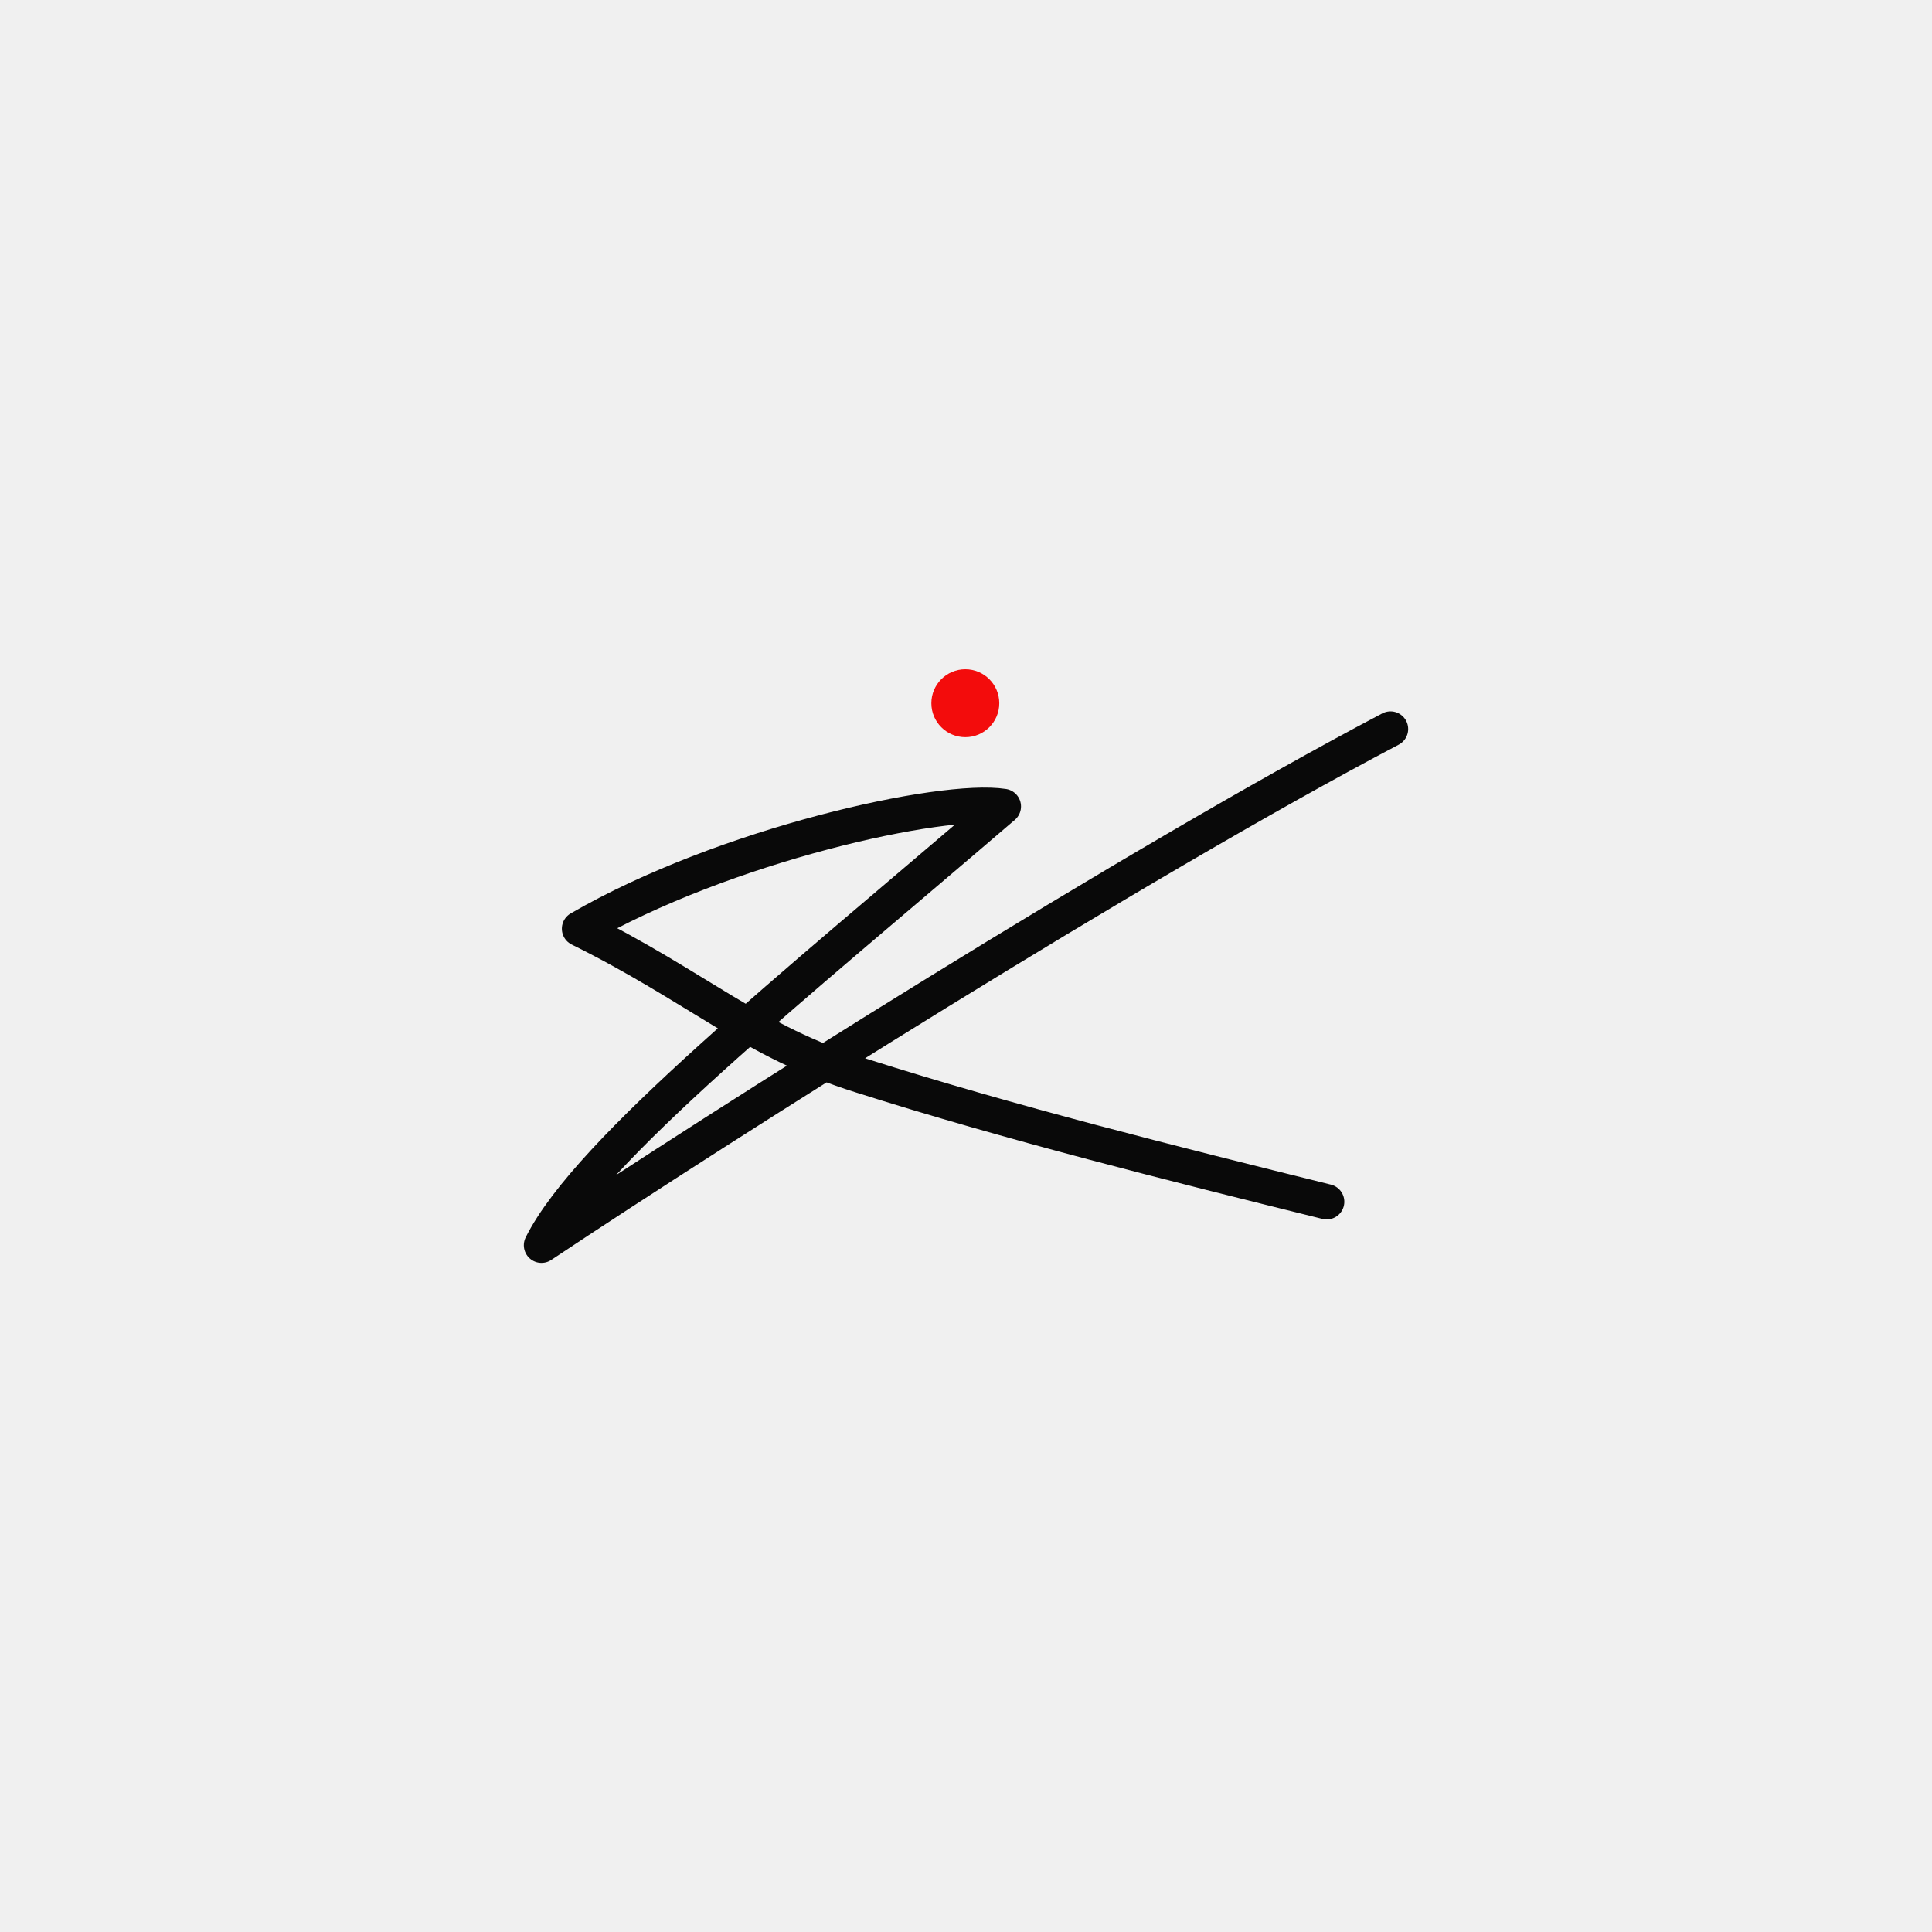
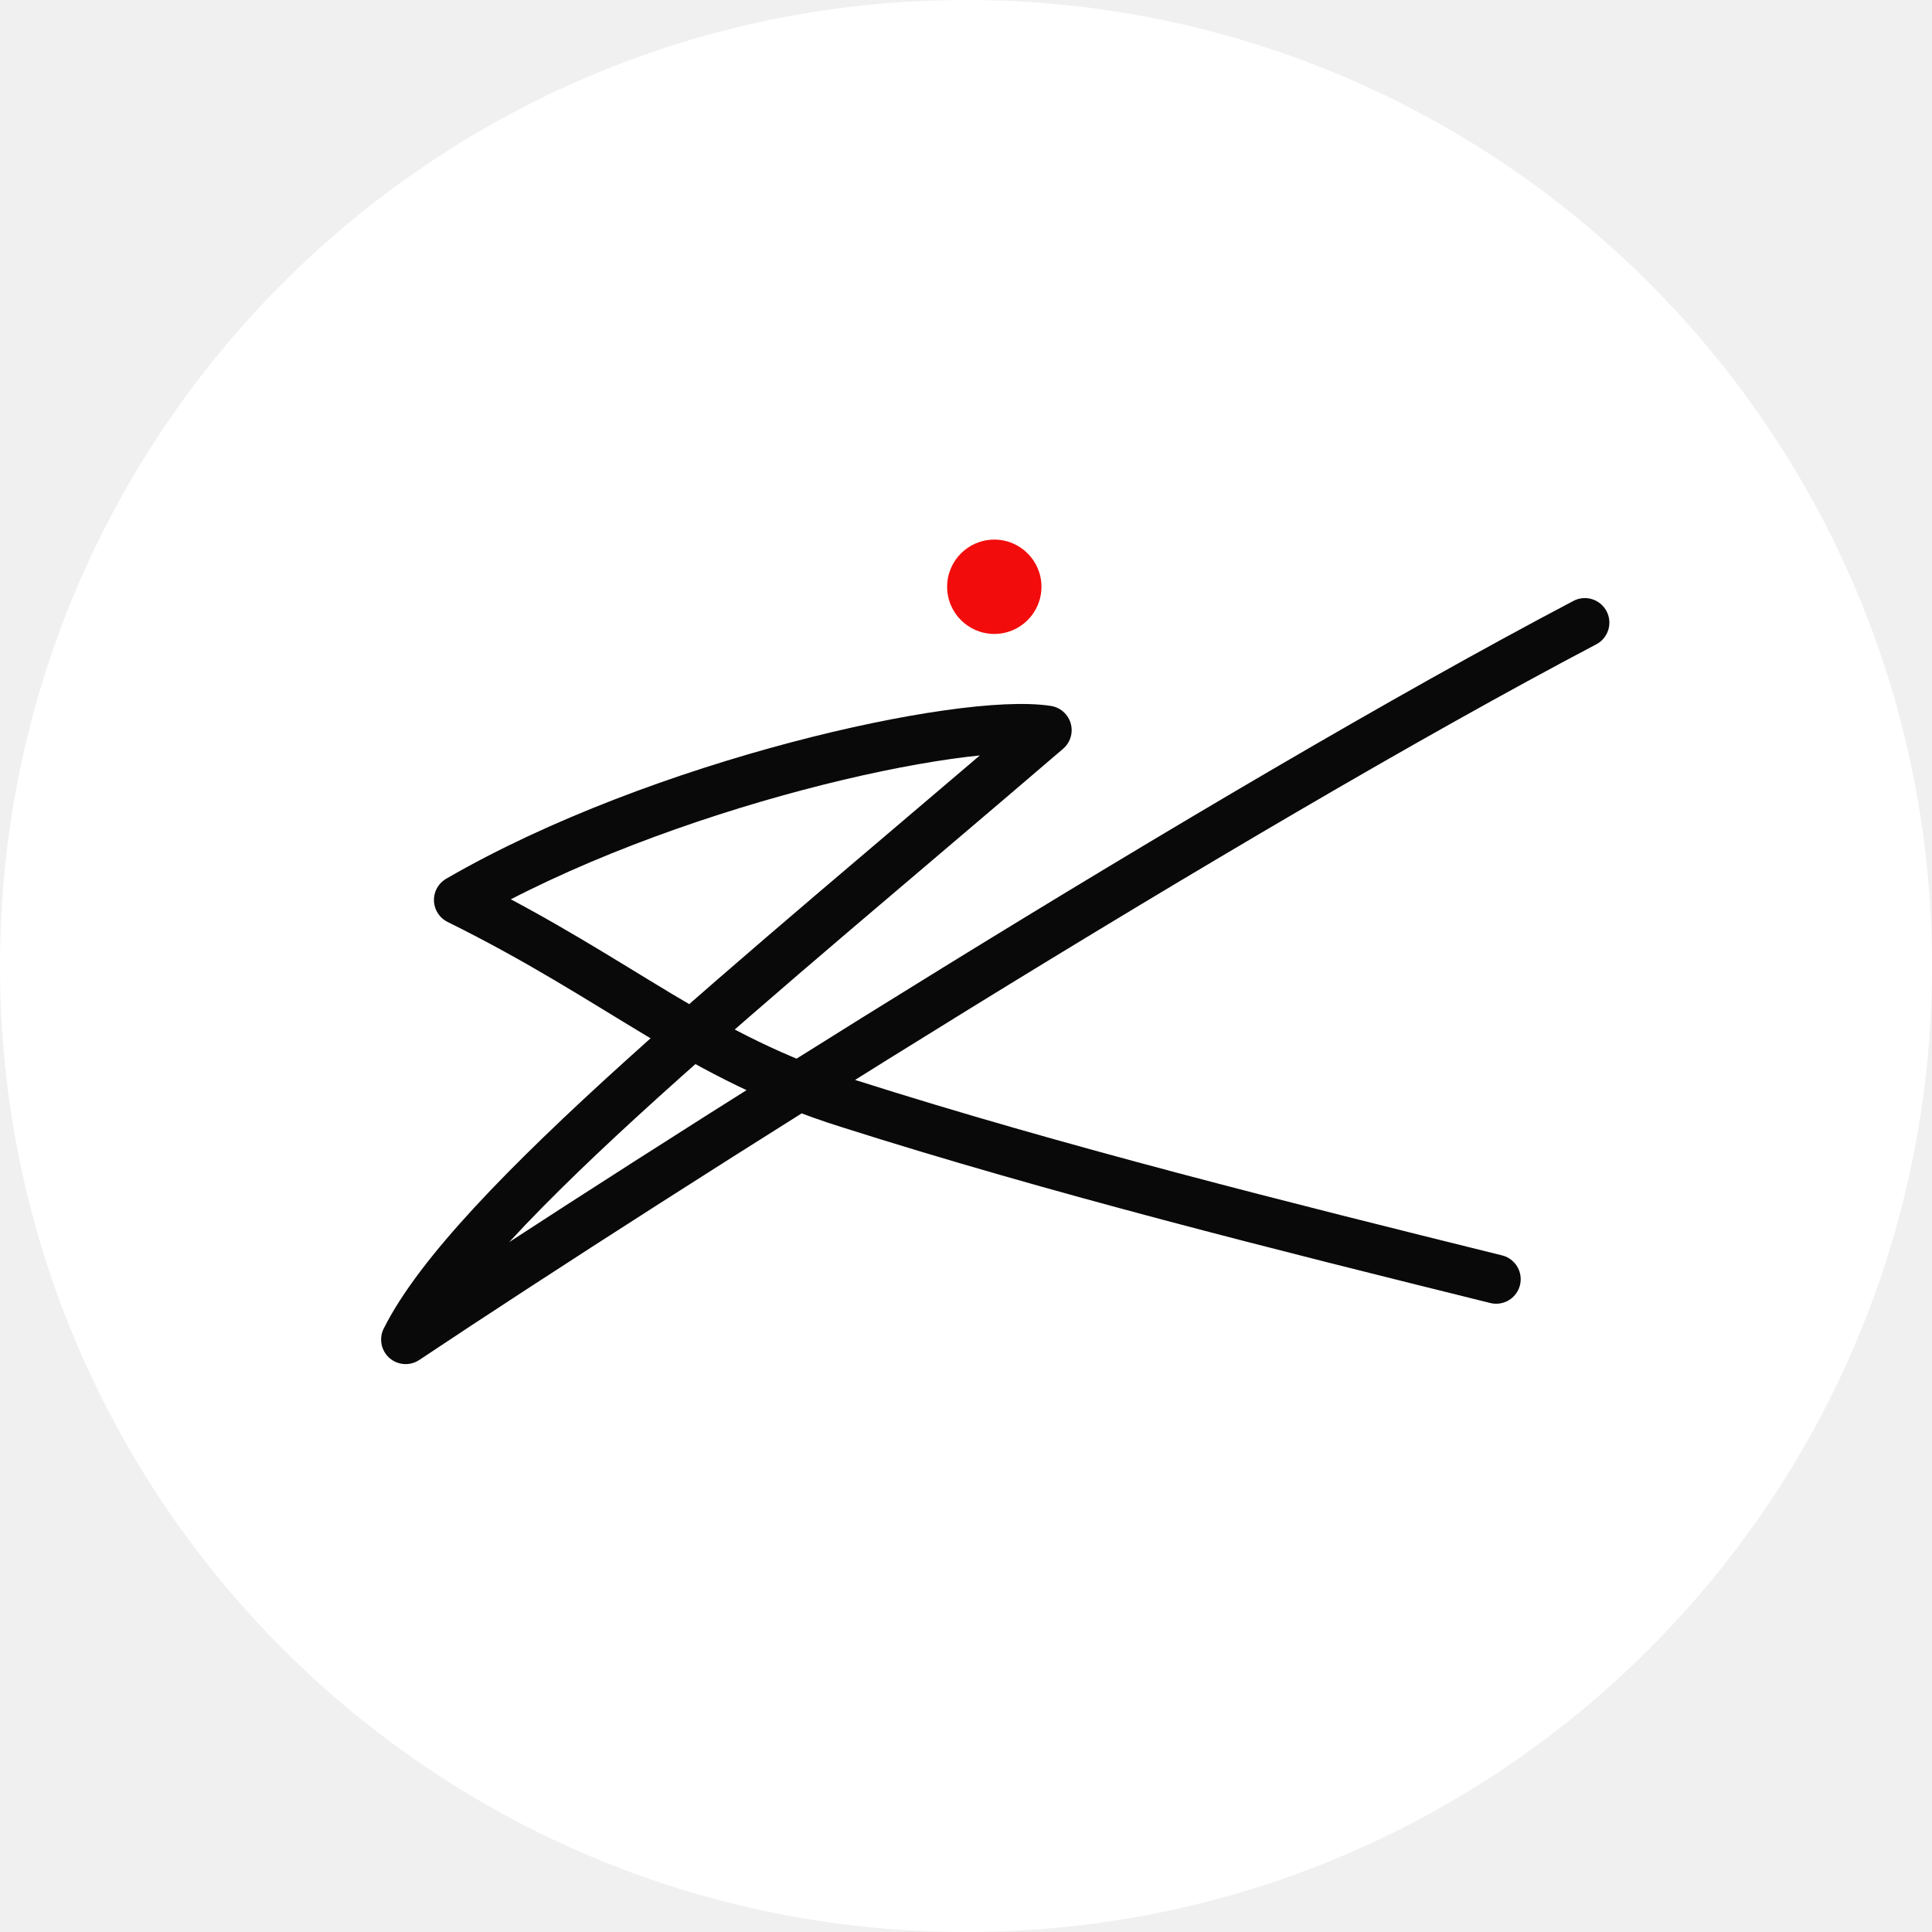
- <svg xmlns="http://www.w3.org/2000/svg" style="background-color: white;" viewBox="0 0 512 512" width="512" height="512" role="img" aria-label="Personal logo">
-   <g transform="translate(-95.9 146.4) scale(0.36)" fill="none" stroke="#090909" stroke-width="26" stroke-linecap="round" stroke-linejoin="round">
+ <svg xmlns="http://www.w3.org/2000/svg" viewBox="0 0 512 512" width="512" height="512" role="img" aria-label="Personal logo">
+   <circle cx="256" cy="256" r="256" fill="#FFFFFF" />
+   <g transform="translate(-225 100) scale(0.5)" fill="none" stroke="#090909" stroke-width="26" stroke-linecap="round" stroke-linejoin="round">
    <path d="M1290 130 C1100 230 800 420 665 510 C700 440 850 320 1005 187 C960 180 800 215 693 277 C780 320 820 360 900 385 C1010 420 1130 450 1243 478" />
    <circle cx="977" cy="111" r="25" fill="#f30c0c" stroke="none" />
  </g>
</svg>
